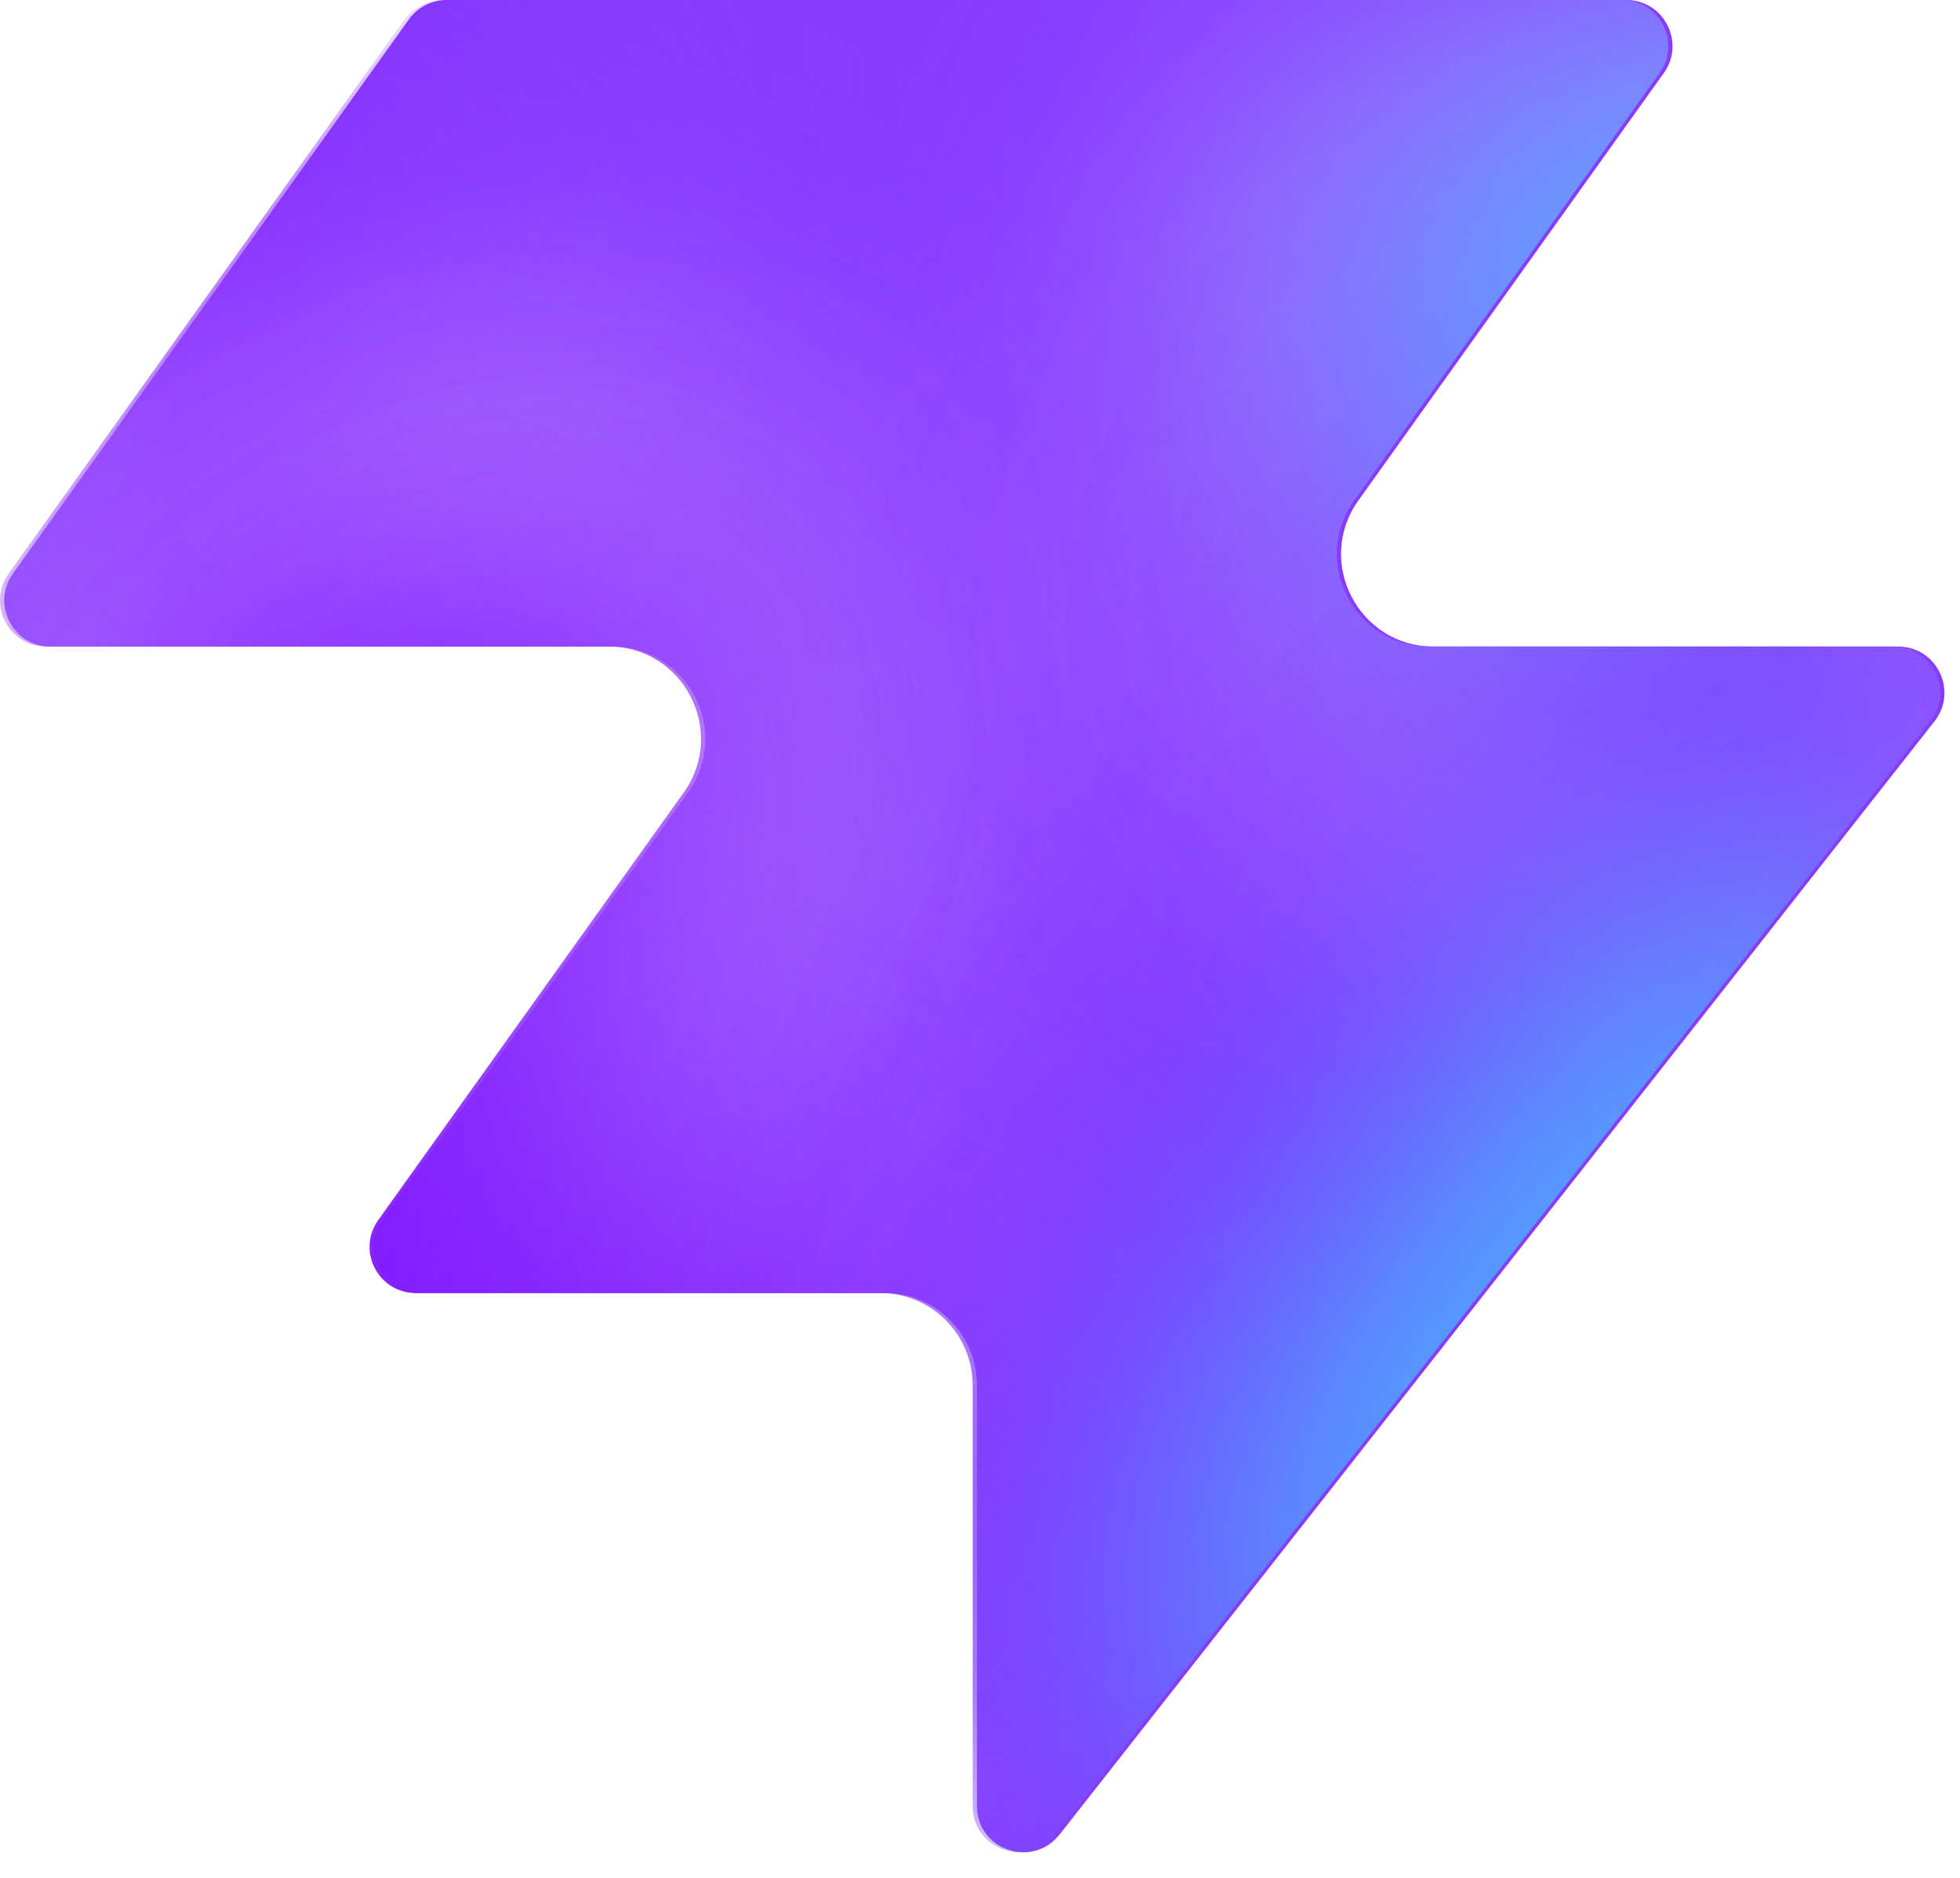
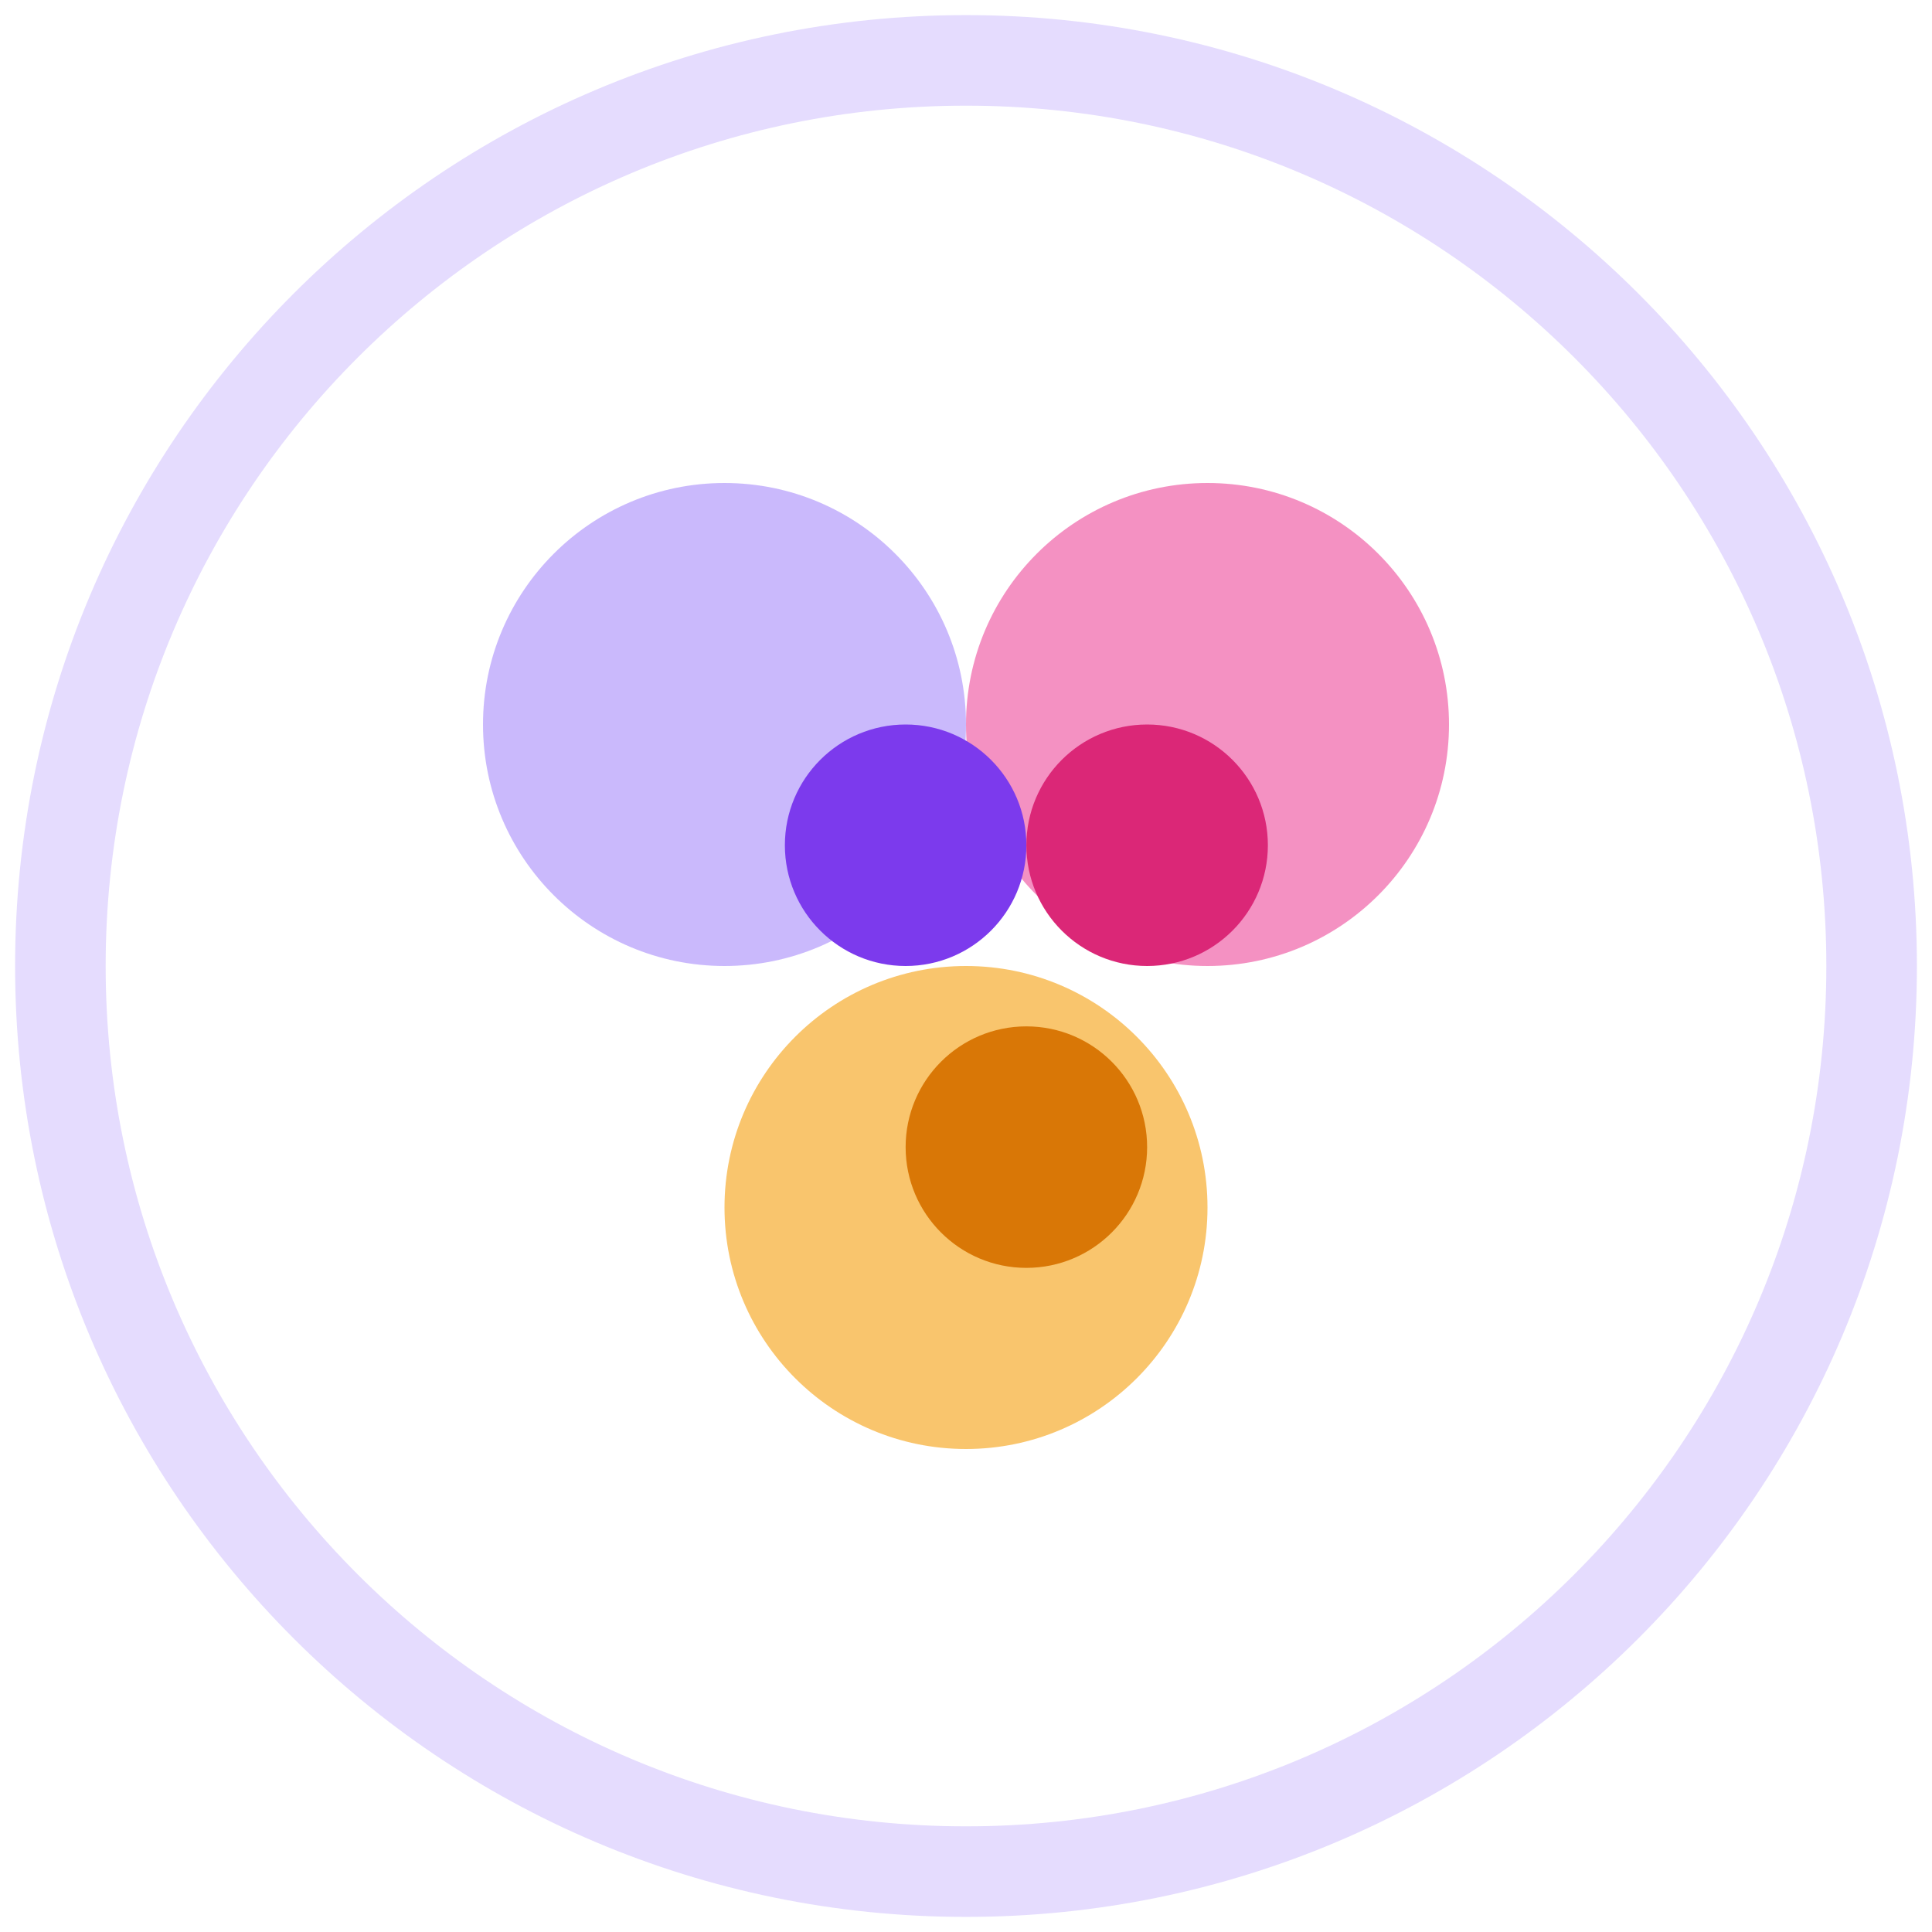
- <svg xmlns="http://www.w3.org/2000/svg" width="48" height="46" fill="none" viewBox="0 0 48 46">
-   <path fill="#863bff" d="M25.946 44.938c-.664.845-2.021.375-2.021-.698V33.937a2.26 2.26 0 0 0-2.262-2.262H10.287c-.92 0-1.456-1.04-.92-1.788l7.48-10.471c1.07-1.497 0-3.578-1.842-3.578H1.237c-.92 0-1.456-1.04-.92-1.788L10.013.474c.214-.297.556-.474.92-.474h28.894c.92 0 1.456 1.04.92 1.788l-7.48 10.471c-1.07 1.498 0 3.579 1.842 3.579h11.377c.943 0 1.473 1.088.89 1.83L25.947 44.94z" style="fill:#863bff;fill:color(display-p3 .525 .23 1);fill-opacity:1" />
-   <mask id="a" width="48" height="46" x="0" y="0" maskUnits="userSpaceOnUse" style="mask-type:alpha">
-     <path fill="#000" d="M25.842 44.938c-.664.844-2.021.375-2.021-.698V33.937a2.26 2.26 0 0 0-2.262-2.262H10.183c-.92 0-1.456-1.04-.92-1.788l7.48-10.471c1.07-1.498 0-3.579-1.842-3.579H1.133c-.92 0-1.456-1.04-.92-1.787L9.91.473c.214-.297.556-.474.92-.474h28.894c.92 0 1.456 1.04.92 1.788l-7.48 10.471c-1.07 1.498 0 3.578 1.842 3.578h11.377c.943 0 1.473 1.088.89 1.832L25.843 44.94z" style="fill:#000;fill-opacity:1" />
-   </mask>
-   <g mask="url(#a)">
-     <g filter="url(#b)">
-       <ellipse cx="5.508" cy="14.704" fill="#ede6ff" rx="5.508" ry="14.704" style="fill:#ede6ff;fill:color(display-p3 .927 .903 1);fill-opacity:1" transform="matrix(.00324 1 1 -.00324 -4.47 31.516)" />
-     </g>
-     <g filter="url(#c)">
-       <ellipse cx="10.399" cy="29.851" fill="#ede6ff" rx="10.399" ry="29.851" style="fill:#ede6ff;fill:color(display-p3 .927 .903 1);fill-opacity:1" transform="matrix(.00324 1 1 -.00324 -39.328 7.883)" />
-     </g>
-     <g filter="url(#d)">
-       <ellipse cx="5.508" cy="30.487" fill="#7e14ff" rx="5.508" ry="30.487" style="fill:#7e14ff;fill:color(display-p3 .492 .077 1);fill-opacity:1" transform="rotate(89.814 -25.913 -14.639)scale(1 -1)" />
-     </g>
-     <g filter="url(#e)">
-       <ellipse cx="5.508" cy="30.599" fill="#7e14ff" rx="5.508" ry="30.599" style="fill:#7e14ff;fill:color(display-p3 .492 .077 1);fill-opacity:1" transform="rotate(89.814 -32.644 -3.334)scale(1 -1)" />
-     </g>
-     <g filter="url(#f)">
-       <ellipse cx="5.508" cy="30.599" fill="#7e14ff" rx="5.508" ry="30.599" style="fill:#7e14ff;fill:color(display-p3 .492 .077 1);fill-opacity:1" transform="matrix(.00324 1 1 -.00324 -34.34 30.47)" />
-     </g>
-     <g filter="url(#g)">
-       <ellipse cx="14.072" cy="22.078" fill="#ede6ff" rx="14.072" ry="22.078" style="fill:#ede6ff;fill:color(display-p3 .927 .903 1);fill-opacity:1" transform="rotate(93.35 24.506 48.493)scale(-1 1)" />
-     </g>
-     <g filter="url(#h)">
-       <ellipse cx="3.47" cy="21.501" fill="#7e14ff" rx="3.47" ry="21.501" style="fill:#7e14ff;fill:color(display-p3 .492 .077 1);fill-opacity:1" transform="rotate(89.009 28.708 47.59)scale(-1 1)" />
-     </g>
-     <g filter="url(#i)">
-       <ellipse cx="3.47" cy="21.501" fill="#7e14ff" rx="3.47" ry="21.501" style="fill:#7e14ff;fill:color(display-p3 .492 .077 1);fill-opacity:1" transform="rotate(89.009 28.708 47.59)scale(-1 1)" />
-     </g>
-     <g filter="url(#j)">
-       <ellipse cx=".387" cy="8.972" fill="#7e14ff" rx="4.407" ry="29.108" style="fill:#7e14ff;fill:color(display-p3 .492 .077 1);fill-opacity:1" transform="rotate(39.51 .387 8.972)" />
-     </g>
-     <g filter="url(#k)">
-       <ellipse cx="47.523" cy="-6.092" fill="#7e14ff" rx="4.407" ry="29.108" style="fill:#7e14ff;fill:color(display-p3 .492 .077 1);fill-opacity:1" transform="rotate(37.892 47.523 -6.092)" />
-     </g>
-     <g filter="url(#l)">
-       <ellipse cx="41.412" cy="6.333" fill="#47bfff" rx="5.971" ry="9.665" style="fill:#47bfff;fill:color(display-p3 .28 .748 1);fill-opacity:1" transform="rotate(37.892 41.412 6.333)" />
-     </g>
-     <g filter="url(#m)">
-       <ellipse cx="-1.879" cy="38.332" fill="#7e14ff" rx="4.407" ry="29.108" style="fill:#7e14ff;fill:color(display-p3 .492 .077 1);fill-opacity:1" transform="rotate(37.892 -1.88 38.332)" />
-     </g>
-     <g filter="url(#n)">
-       <ellipse cx="-1.879" cy="38.332" fill="#7e14ff" rx="4.407" ry="29.108" style="fill:#7e14ff;fill:color(display-p3 .492 .077 1);fill-opacity:1" transform="rotate(37.892 -1.88 38.332)" />
-     </g>
-     <g filter="url(#o)">
-       <ellipse cx="35.651" cy="29.907" fill="#7e14ff" rx="4.407" ry="29.108" style="fill:#7e14ff;fill:color(display-p3 .492 .077 1);fill-opacity:1" transform="rotate(37.892 35.651 29.907)" />
-     </g>
-     <g filter="url(#p)">
-       <ellipse cx="38.418" cy="32.4" fill="#47bfff" rx="5.971" ry="15.297" style="fill:#47bfff;fill:color(display-p3 .28 .748 1);fill-opacity:1" transform="rotate(37.892 38.418 32.4)" />
-     </g>
-   </g>
-   <defs>
-     <filter id="b" width="60.045" height="41.654" x="-19.77" y="16.149" color-interpolation-filters="sRGB" filterUnits="userSpaceOnUse">
-       <feFlood flood-opacity="0" result="BackgroundImageFix" />
-       <feBlend in="SourceGraphic" in2="BackgroundImageFix" result="shape" />
-       <feGaussianBlur result="effect1_foregroundBlur_2002_17158" stdDeviation="7.659" />
-     </filter>
-     <filter id="c" width="90.34" height="51.437" x="-54.613" y="-7.533" color-interpolation-filters="sRGB" filterUnits="userSpaceOnUse">
-       <feFlood flood-opacity="0" result="BackgroundImageFix" />
-       <feBlend in="SourceGraphic" in2="BackgroundImageFix" result="shape" />
-       <feGaussianBlur result="effect1_foregroundBlur_2002_17158" stdDeviation="7.659" />
-     </filter>
-     <filter id="d" width="79.355" height="29.4" x="-49.64" y="2.03" color-interpolation-filters="sRGB" filterUnits="userSpaceOnUse">
-       <feFlood flood-opacity="0" result="BackgroundImageFix" />
-       <feBlend in="SourceGraphic" in2="BackgroundImageFix" result="shape" />
-       <feGaussianBlur result="effect1_foregroundBlur_2002_17158" stdDeviation="4.596" />
-     </filter>
-     <filter id="e" width="79.579" height="29.4" x="-45.045" y="20.029" color-interpolation-filters="sRGB" filterUnits="userSpaceOnUse">
-       <feFlood flood-opacity="0" result="BackgroundImageFix" />
-       <feBlend in="SourceGraphic" in2="BackgroundImageFix" result="shape" />
-       <feGaussianBlur result="effect1_foregroundBlur_2002_17158" stdDeviation="4.596" />
-     </filter>
-     <filter id="f" width="79.579" height="29.4" x="-43.513" y="21.178" color-interpolation-filters="sRGB" filterUnits="userSpaceOnUse">
-       <feFlood flood-opacity="0" result="BackgroundImageFix" />
-       <feBlend in="SourceGraphic" in2="BackgroundImageFix" result="shape" />
-       <feGaussianBlur result="effect1_foregroundBlur_2002_17158" stdDeviation="4.596" />
-     </filter>
-     <filter id="g" width="74.749" height="58.852" x="15.756" y="-17.901" color-interpolation-filters="sRGB" filterUnits="userSpaceOnUse">
-       <feFlood flood-opacity="0" result="BackgroundImageFix" />
-       <feBlend in="SourceGraphic" in2="BackgroundImageFix" result="shape" />
-       <feGaussianBlur result="effect1_foregroundBlur_2002_17158" stdDeviation="7.659" />
-     </filter>
-     <filter id="h" width="61.377" height="25.362" x="23.548" y="2.284" color-interpolation-filters="sRGB" filterUnits="userSpaceOnUse">
-       <feFlood flood-opacity="0" result="BackgroundImageFix" />
-       <feBlend in="SourceGraphic" in2="BackgroundImageFix" result="shape" />
-       <feGaussianBlur result="effect1_foregroundBlur_2002_17158" stdDeviation="4.596" />
-     </filter>
-     <filter id="i" width="61.377" height="25.362" x="23.548" y="2.284" color-interpolation-filters="sRGB" filterUnits="userSpaceOnUse">
-       <feFlood flood-opacity="0" result="BackgroundImageFix" />
-       <feBlend in="SourceGraphic" in2="BackgroundImageFix" result="shape" />
-       <feGaussianBlur result="effect1_foregroundBlur_2002_17158" stdDeviation="4.596" />
-     </filter>
-     <filter id="j" width="56.045" height="63.649" x="-27.636" y="-22.853" color-interpolation-filters="sRGB" filterUnits="userSpaceOnUse">
-       <feFlood flood-opacity="0" result="BackgroundImageFix" />
-       <feBlend in="SourceGraphic" in2="BackgroundImageFix" result="shape" />
-       <feGaussianBlur result="effect1_foregroundBlur_2002_17158" stdDeviation="4.596" />
-     </filter>
-     <filter id="k" width="54.814" height="64.646" x="20.116" y="-38.415" color-interpolation-filters="sRGB" filterUnits="userSpaceOnUse">
-       <feFlood flood-opacity="0" result="BackgroundImageFix" />
-       <feBlend in="SourceGraphic" in2="BackgroundImageFix" result="shape" />
-       <feGaussianBlur result="effect1_foregroundBlur_2002_17158" stdDeviation="4.596" />
-     </filter>
-     <filter id="l" width="33.541" height="35.313" x="24.641" y="-11.323" color-interpolation-filters="sRGB" filterUnits="userSpaceOnUse">
-       <feFlood flood-opacity="0" result="BackgroundImageFix" />
-       <feBlend in="SourceGraphic" in2="BackgroundImageFix" result="shape" />
-       <feGaussianBlur result="effect1_foregroundBlur_2002_17158" stdDeviation="4.596" />
-     </filter>
-     <filter id="m" width="54.814" height="64.646" x="-29.286" y="6.009" color-interpolation-filters="sRGB" filterUnits="userSpaceOnUse">
-       <feFlood flood-opacity="0" result="BackgroundImageFix" />
-       <feBlend in="SourceGraphic" in2="BackgroundImageFix" result="shape" />
-       <feGaussianBlur result="effect1_foregroundBlur_2002_17158" stdDeviation="4.596" />
-     </filter>
-     <filter id="n" width="54.814" height="64.646" x="-29.286" y="6.009" color-interpolation-filters="sRGB" filterUnits="userSpaceOnUse">
-       <feFlood flood-opacity="0" result="BackgroundImageFix" />
-       <feBlend in="SourceGraphic" in2="BackgroundImageFix" result="shape" />
-       <feGaussianBlur result="effect1_foregroundBlur_2002_17158" stdDeviation="4.596" />
-     </filter>
-     <filter id="o" width="54.814" height="64.646" x="8.244" y="-2.416" color-interpolation-filters="sRGB" filterUnits="userSpaceOnUse">
-       <feFlood flood-opacity="0" result="BackgroundImageFix" />
-       <feBlend in="SourceGraphic" in2="BackgroundImageFix" result="shape" />
-       <feGaussianBlur result="effect1_foregroundBlur_2002_17158" stdDeviation="4.596" />
-     </filter>
-     <filter id="p" width="39.409" height="43.623" x="18.713" y="10.588" color-interpolation-filters="sRGB" filterUnits="userSpaceOnUse">
-       <feFlood flood-opacity="0" result="BackgroundImageFix" />
-       <feBlend in="SourceGraphic" in2="BackgroundImageFix" result="shape" />
-       <feGaussianBlur result="effect1_foregroundBlur_2002_17158" stdDeviation="4.596" />
-     </filter>
-   </defs>
+ <svg xmlns="http://www.w3.org/2000/svg" width="32" height="32" viewBox="0 0 32 32" fill="none">
+   <circle cx="16" cy="16" r="15" stroke="#A78BFA" stroke-width="1.5" opacity="0.3" />
+   <circle cx="12" cy="12" r="4" fill="#A78BFA" opacity="0.6" />
+   <circle cx="20" cy="12" r="4" fill="#EC4899" opacity="0.6" />
+   <circle cx="16" cy="20" r="4" fill="#F59E0B" opacity="0.6" />
+   <circle cx="15" cy="14" r="2" fill="#7C3AED" />
+   <circle cx="19" cy="14" r="2" fill="#DB2777" />
+   <circle cx="17" cy="19" r="2" fill="#D97706" />
</svg>
